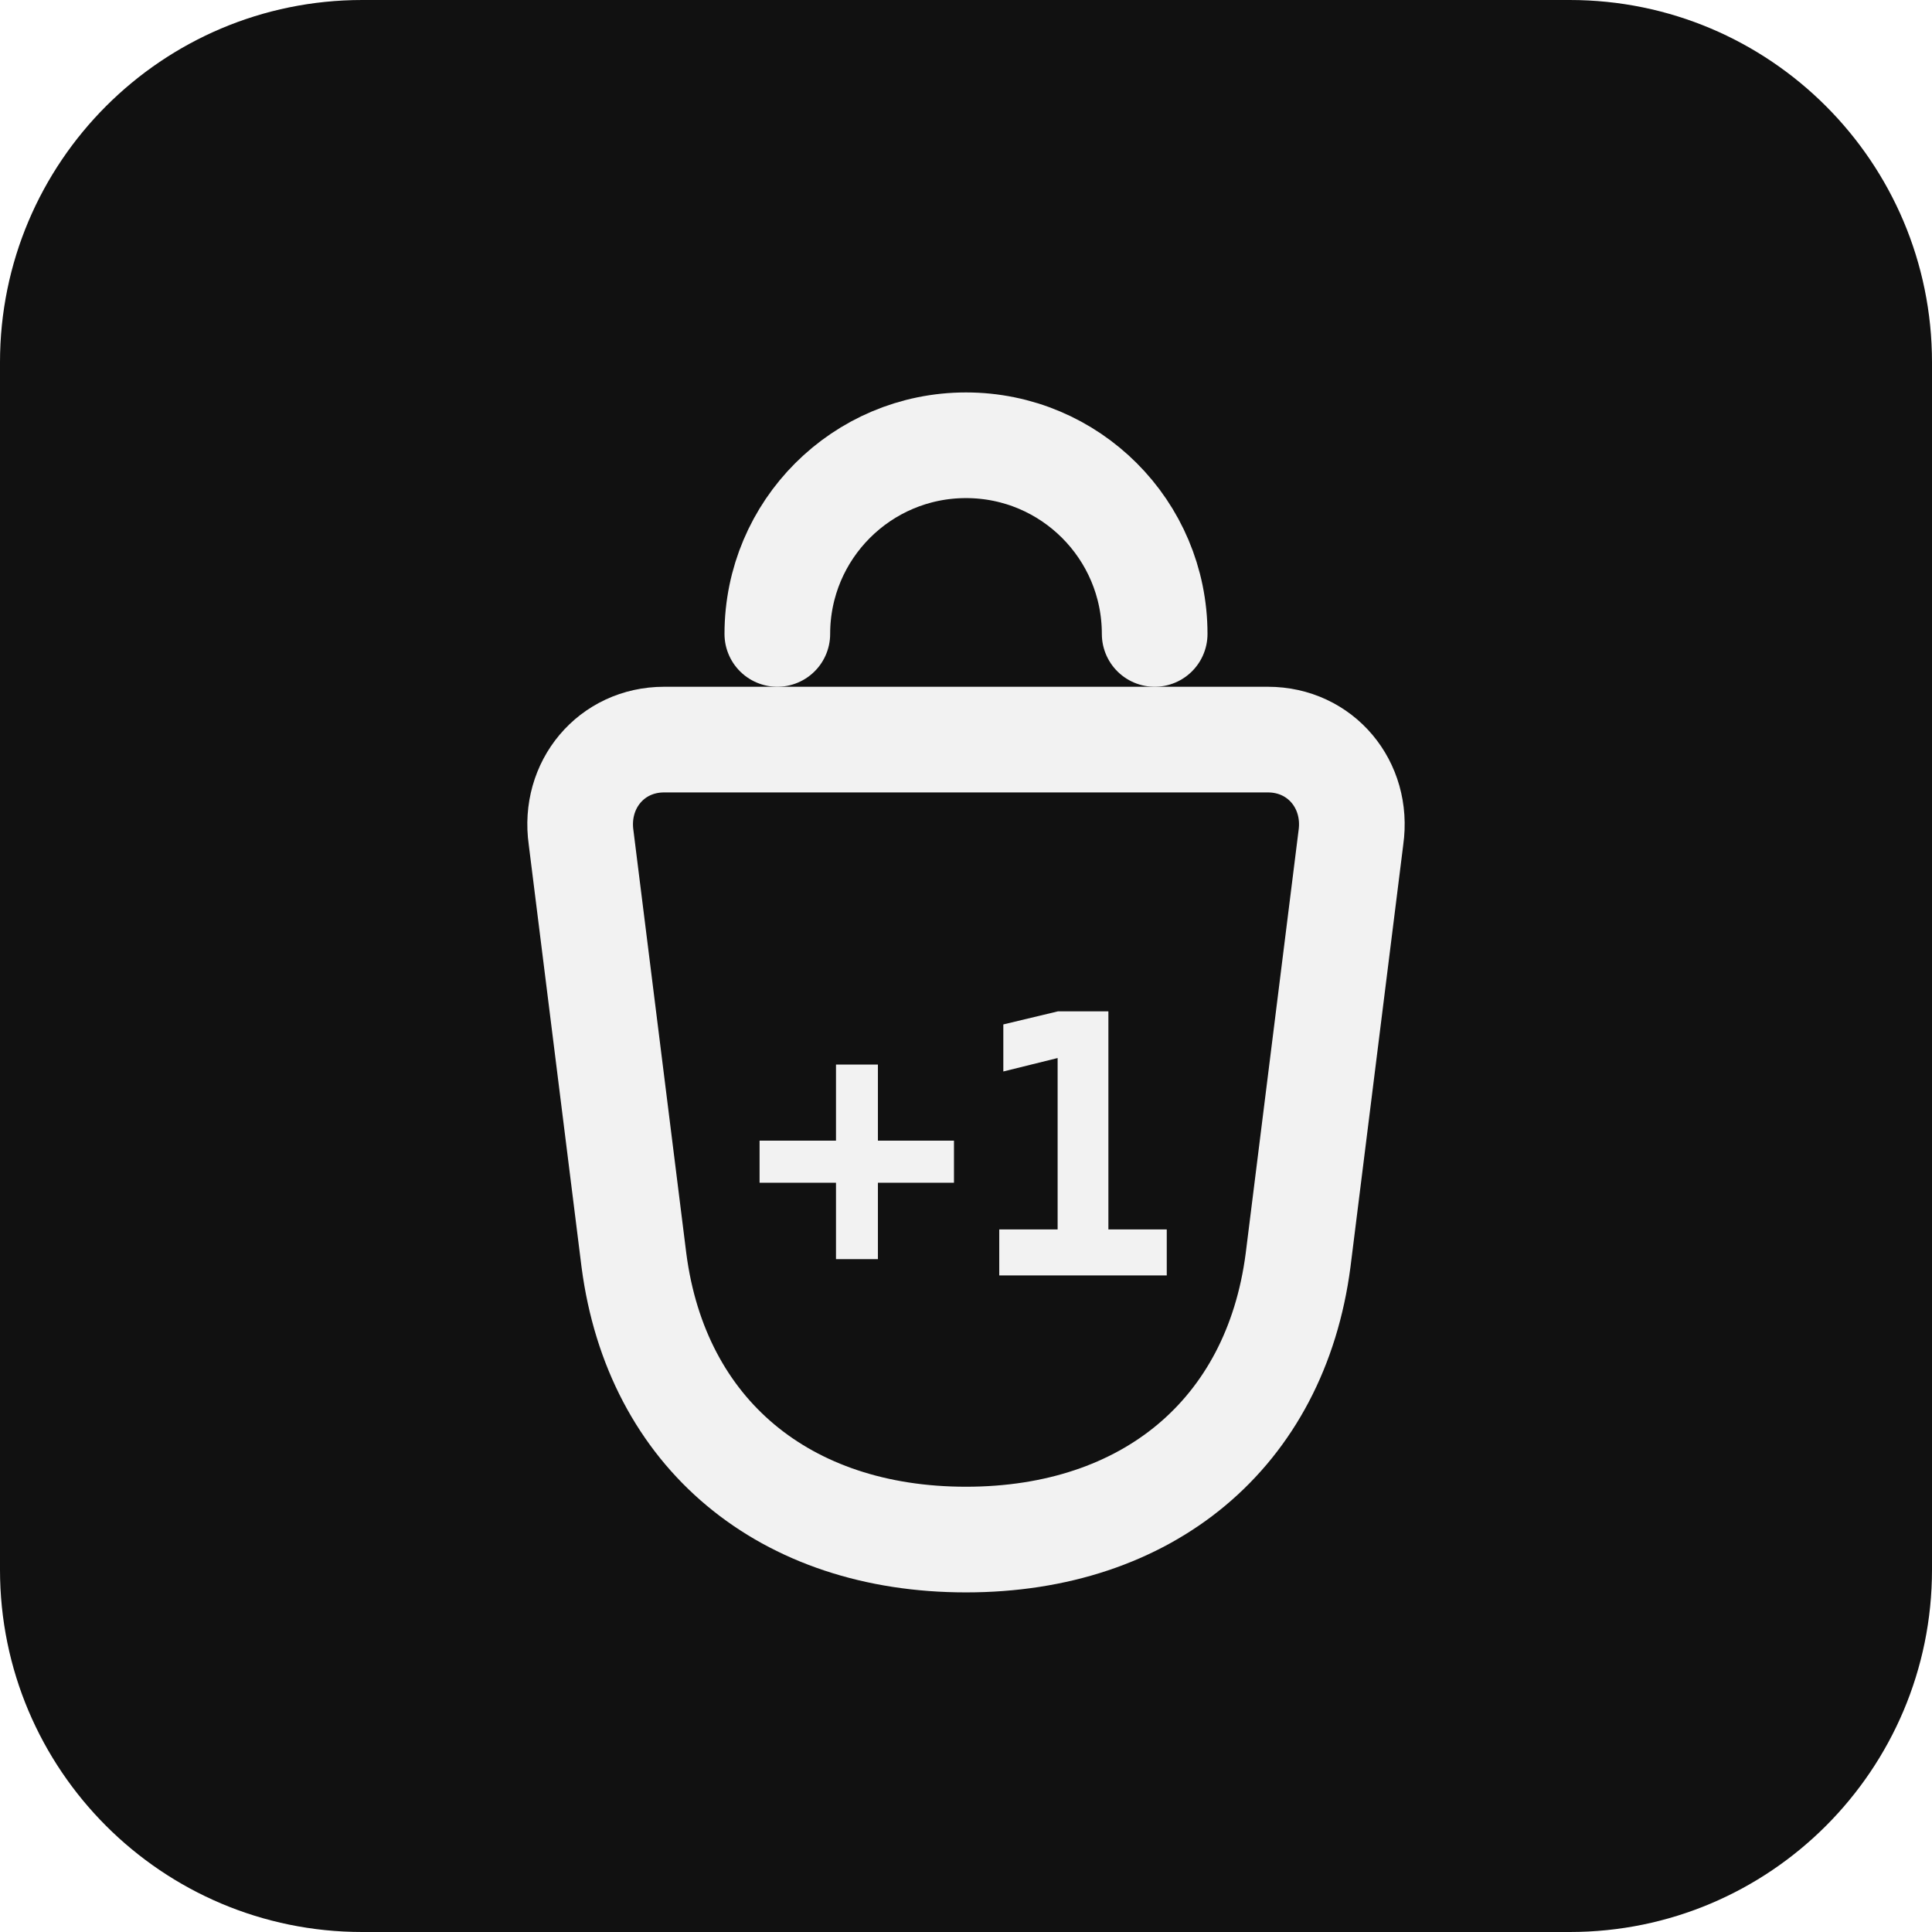
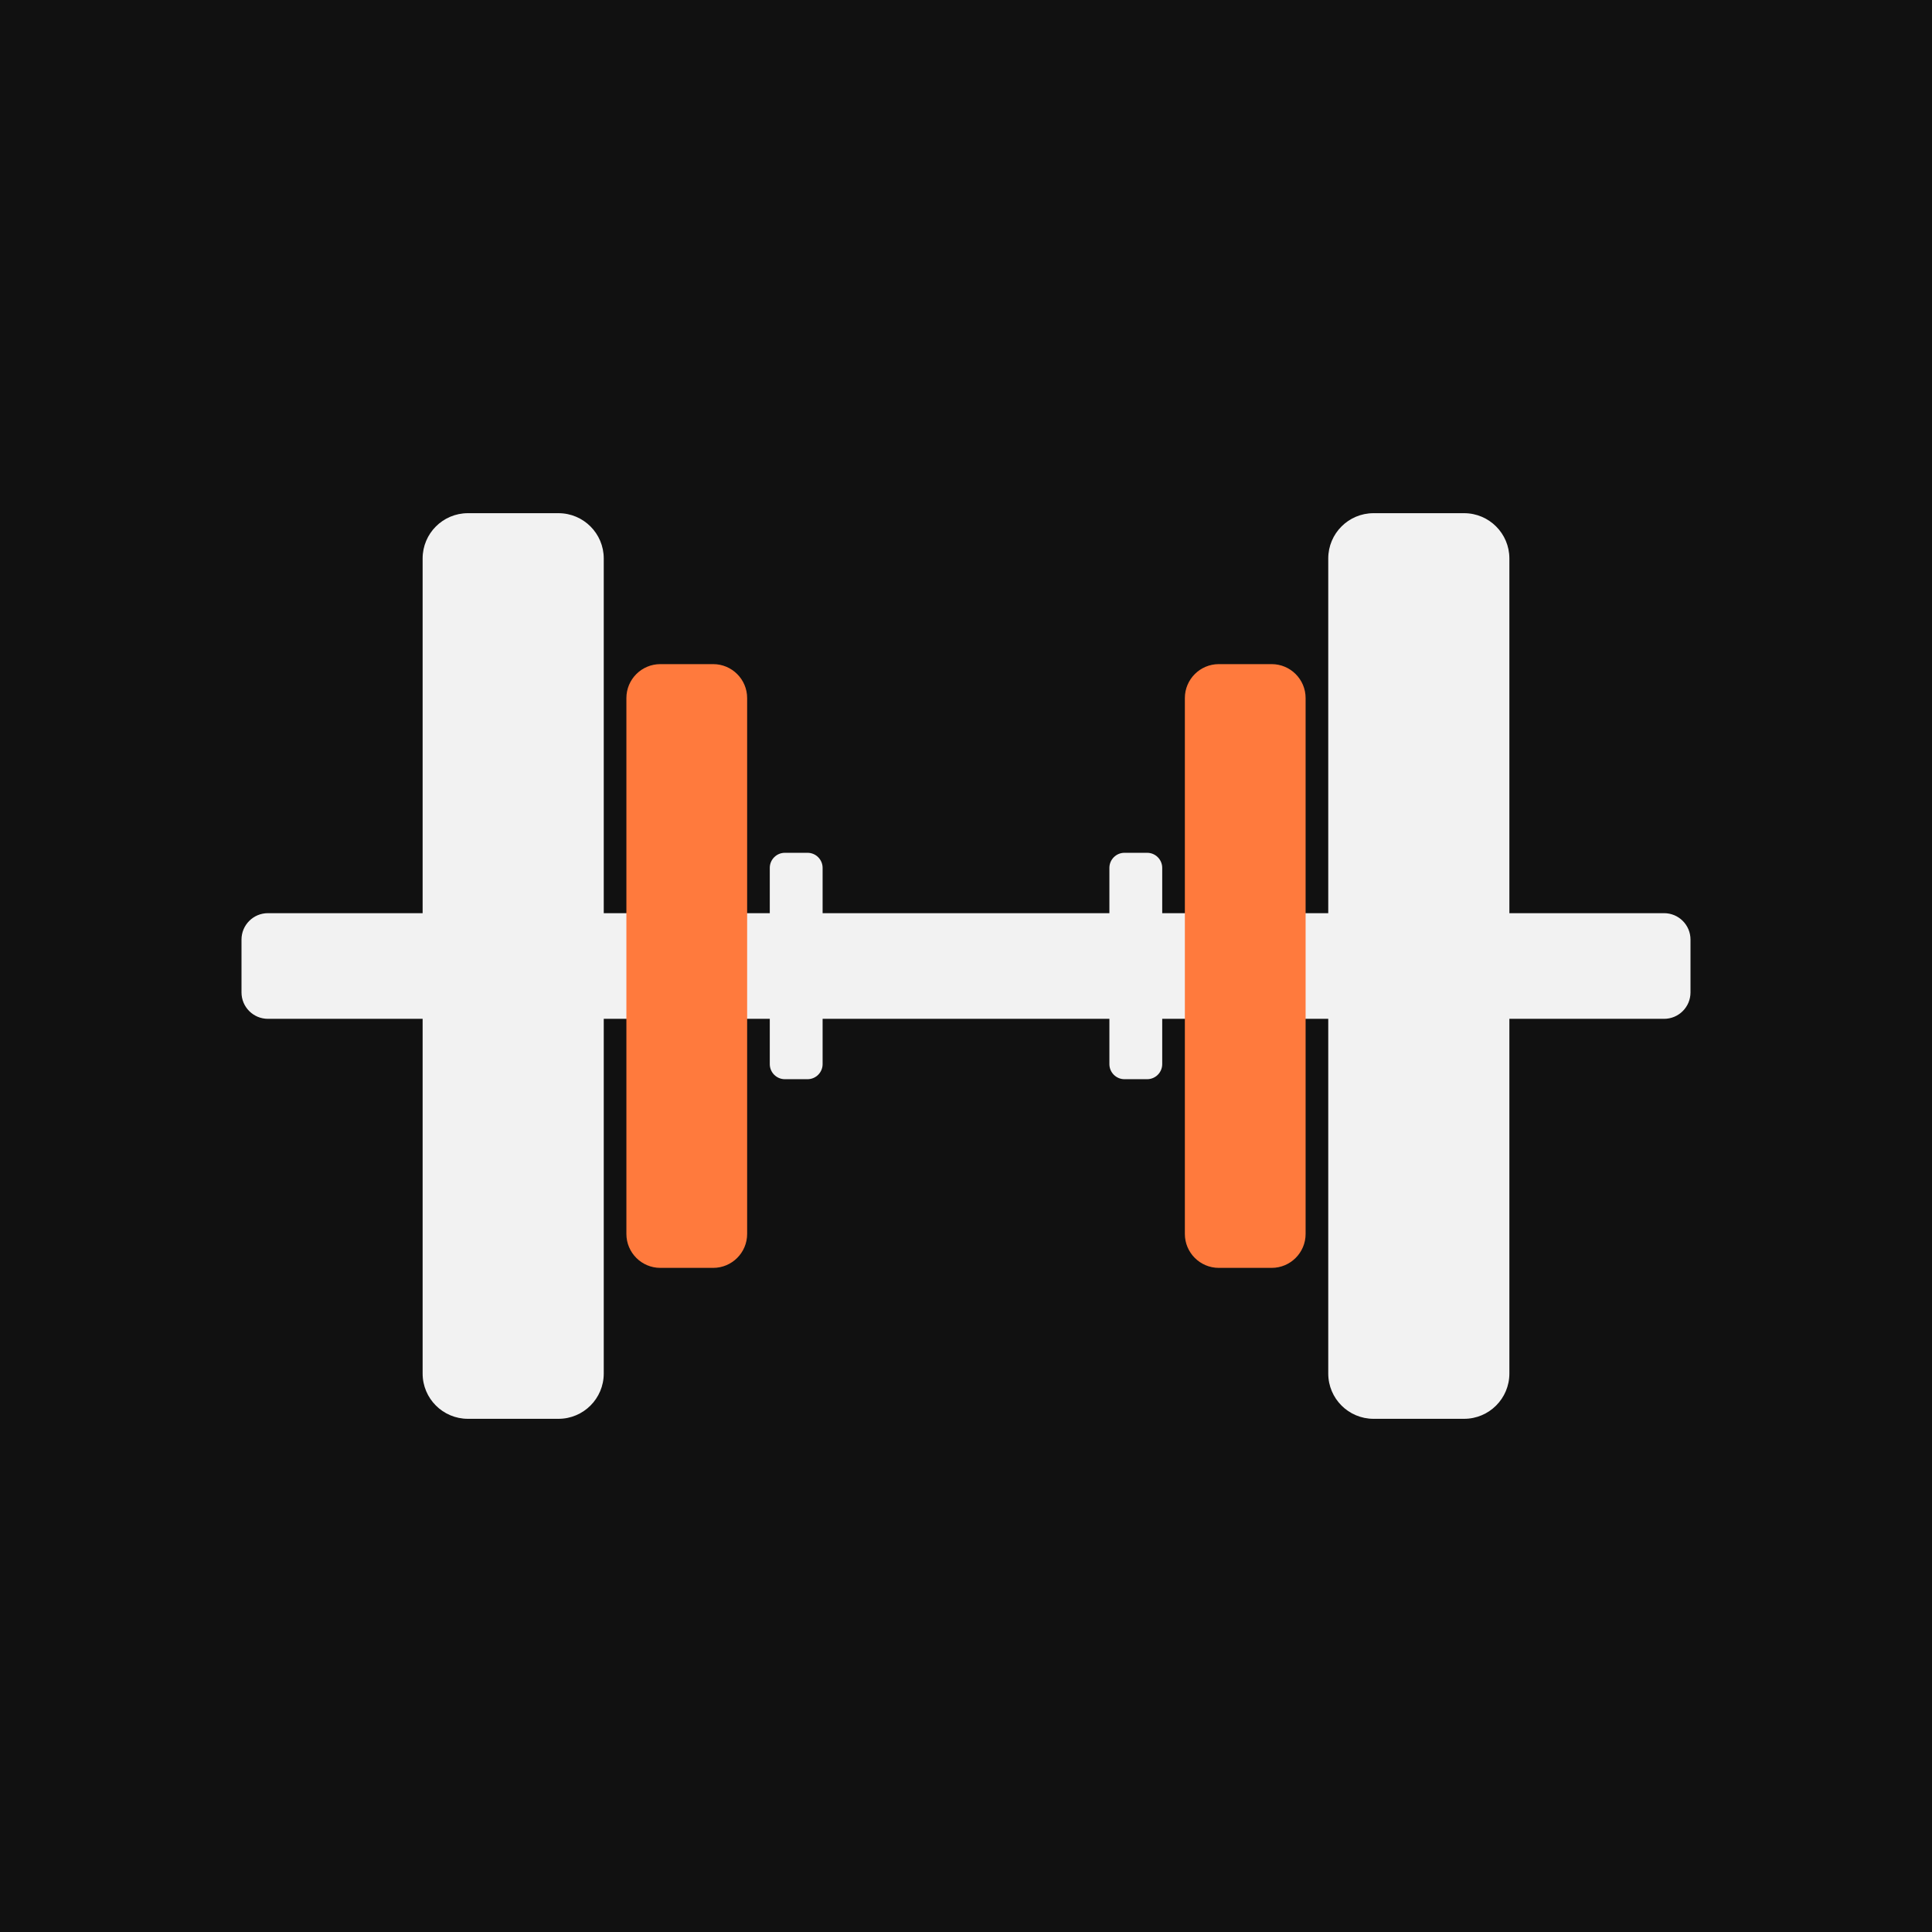
<svg xmlns="http://www.w3.org/2000/svg" viewBox="0 0 512 512">
-   <rect width="512" height="512" rx="96" fill="#111111" />
-   <g fill="none" stroke="#f2f2f2" stroke-width="28" stroke-linecap="round" stroke-linejoin="round">
-     <path d="M206 168a50 50 0 0 1 100 0" />
-     <path d="M176 196h160c14 0 24 12 22 26l-14 112c-6 46-40 74-88 74s-82-28-88-74l-14-112c-2-14 8-26 22-26z" />
+   <rect width="512" height="512" fill="#111111" />
+   <rect x="64" y="242" width="384" height="28" rx="7" fill="#f2f2f2" />
+   <g fill="#f2f2f2">
+     <rect x="112" y="136" width="48" height="240" rx="12" />
+     <rect x="352" y="136" width="48" height="240" rx="12" />
  </g>
-   <text x="256" y="338" text-anchor="middle" font-family="monospace" font-weight="700" font-size="96" fill="#f2f2f2">+1</text>
+   <g fill="#ff7a3d">
+     <rect x="166" y="176" width="32" height="160" rx="9" />
+     <rect x="314" y="176" width="32" height="160" rx="9" />
+   </g>
+   <g fill="#f2f2f2">
+     <rect x="204" y="226" width="14" height="60" rx="4" />
+     <rect x="294" y="226" width="14" height="60" rx="4" />
+   </g>
</svg>
